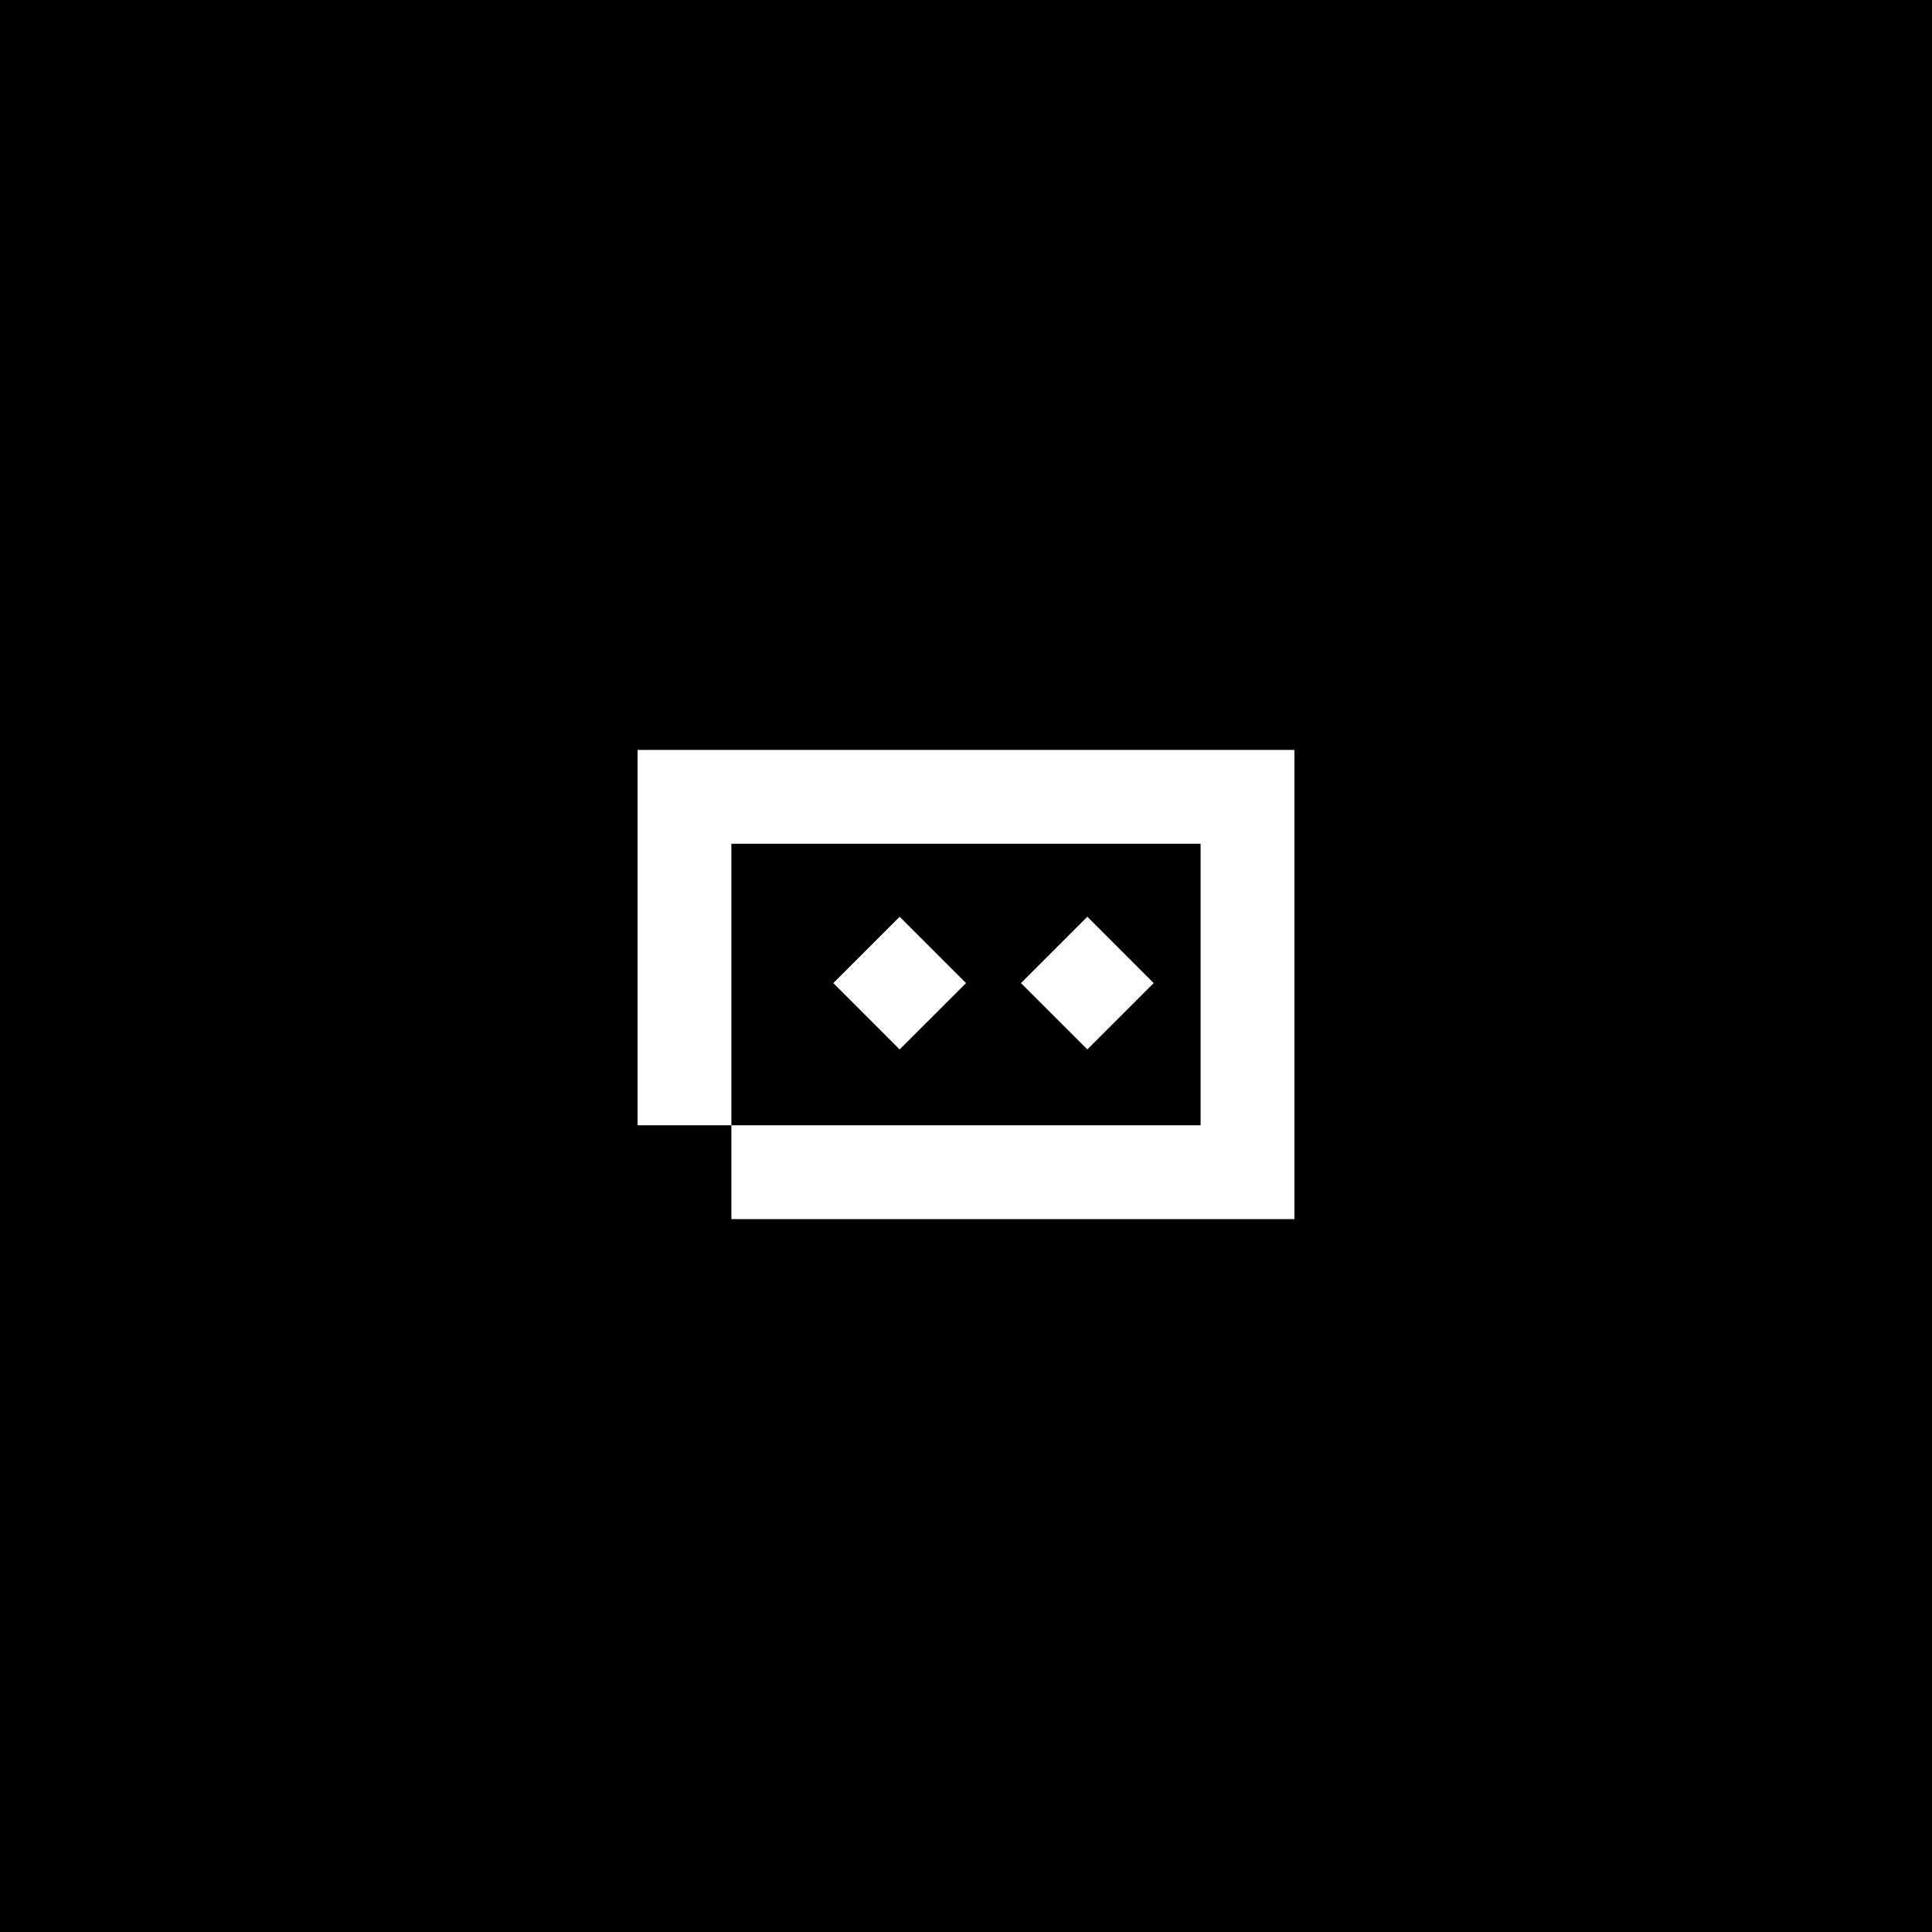
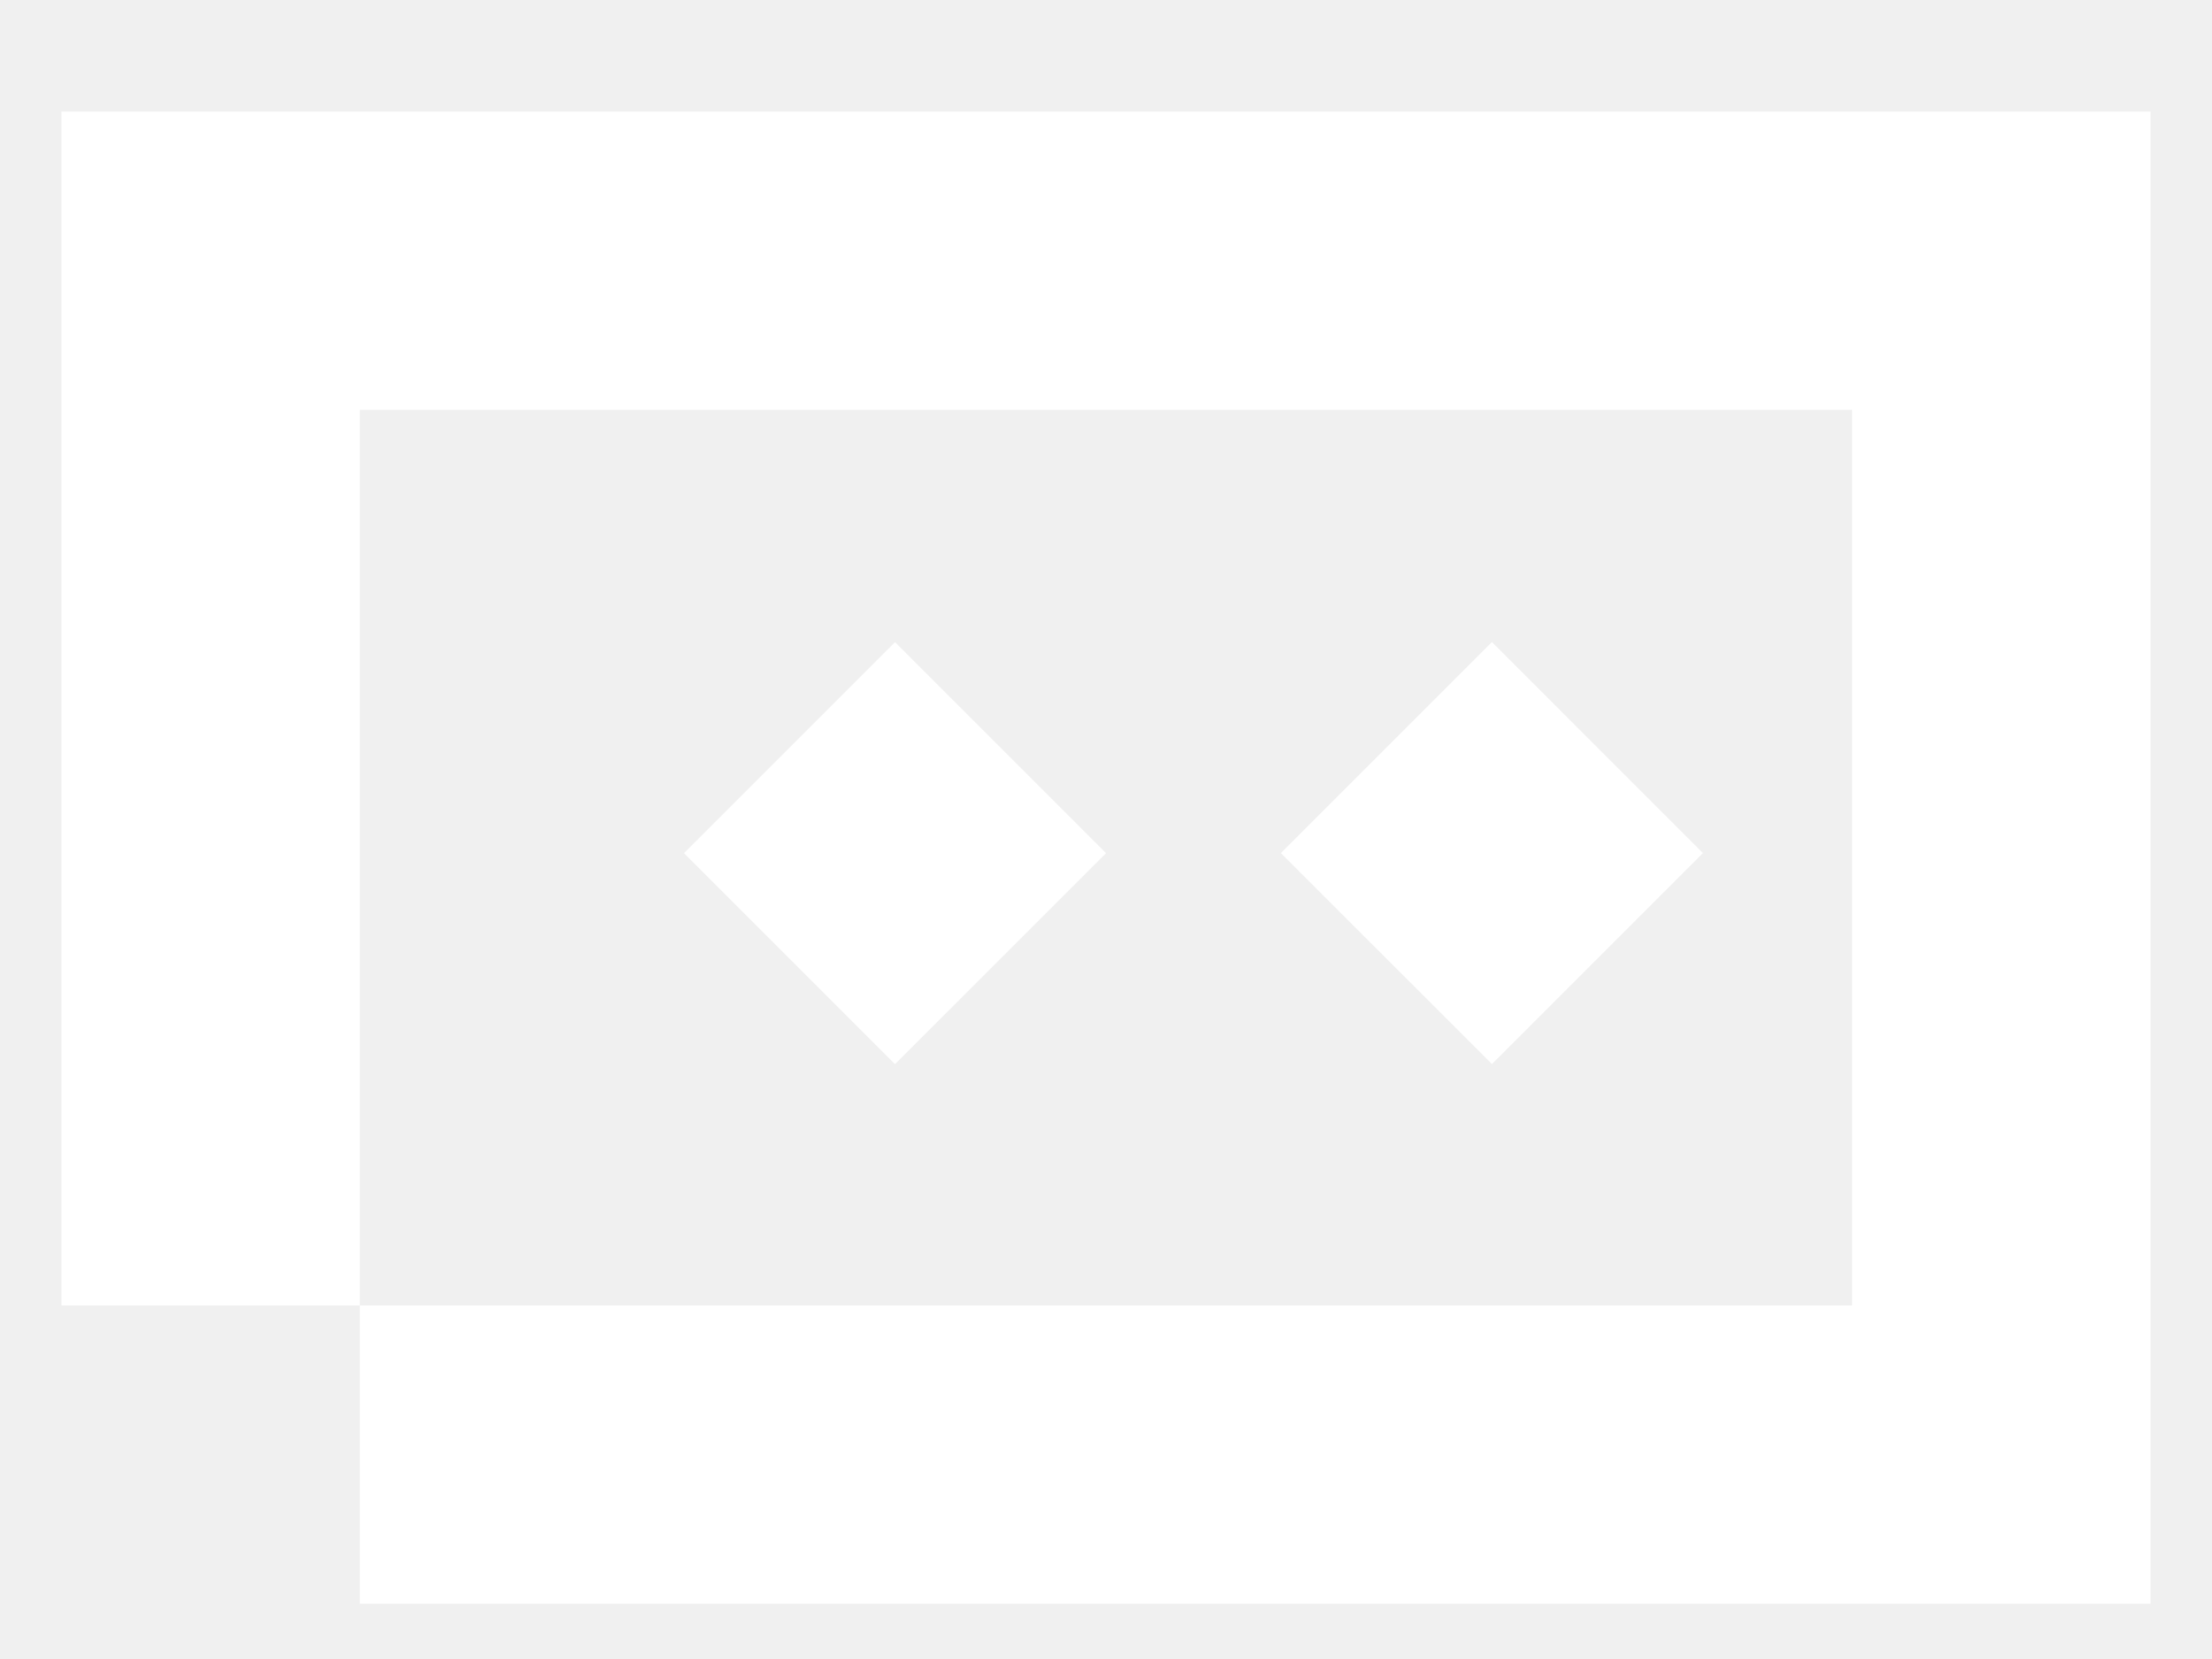
- <svg xmlns="http://www.w3.org/2000/svg" fill="none" height="100" viewBox="0 0 100 100" width="100">
-   <path d="m0 0h100v100h-100z" fill="#000" />
+ <svg xmlns="http://www.w3.org/2000/svg" fill="none" viewBox="32 37 36 27">
  <path clip-rule="evenodd" d="m67 63.1h-29.144v-4.854h-4.856v-19.43h34zm-29.144-4.854h24.287v-14.575h-24.287zm12.145-7.361-3.435 3.434-3.434-3.434 3.434-3.434zm9.714-.001-3.434 3.433-3.435-3.433 3.435-3.435z" fill="#fff" fill-rule="evenodd" />
</svg>
